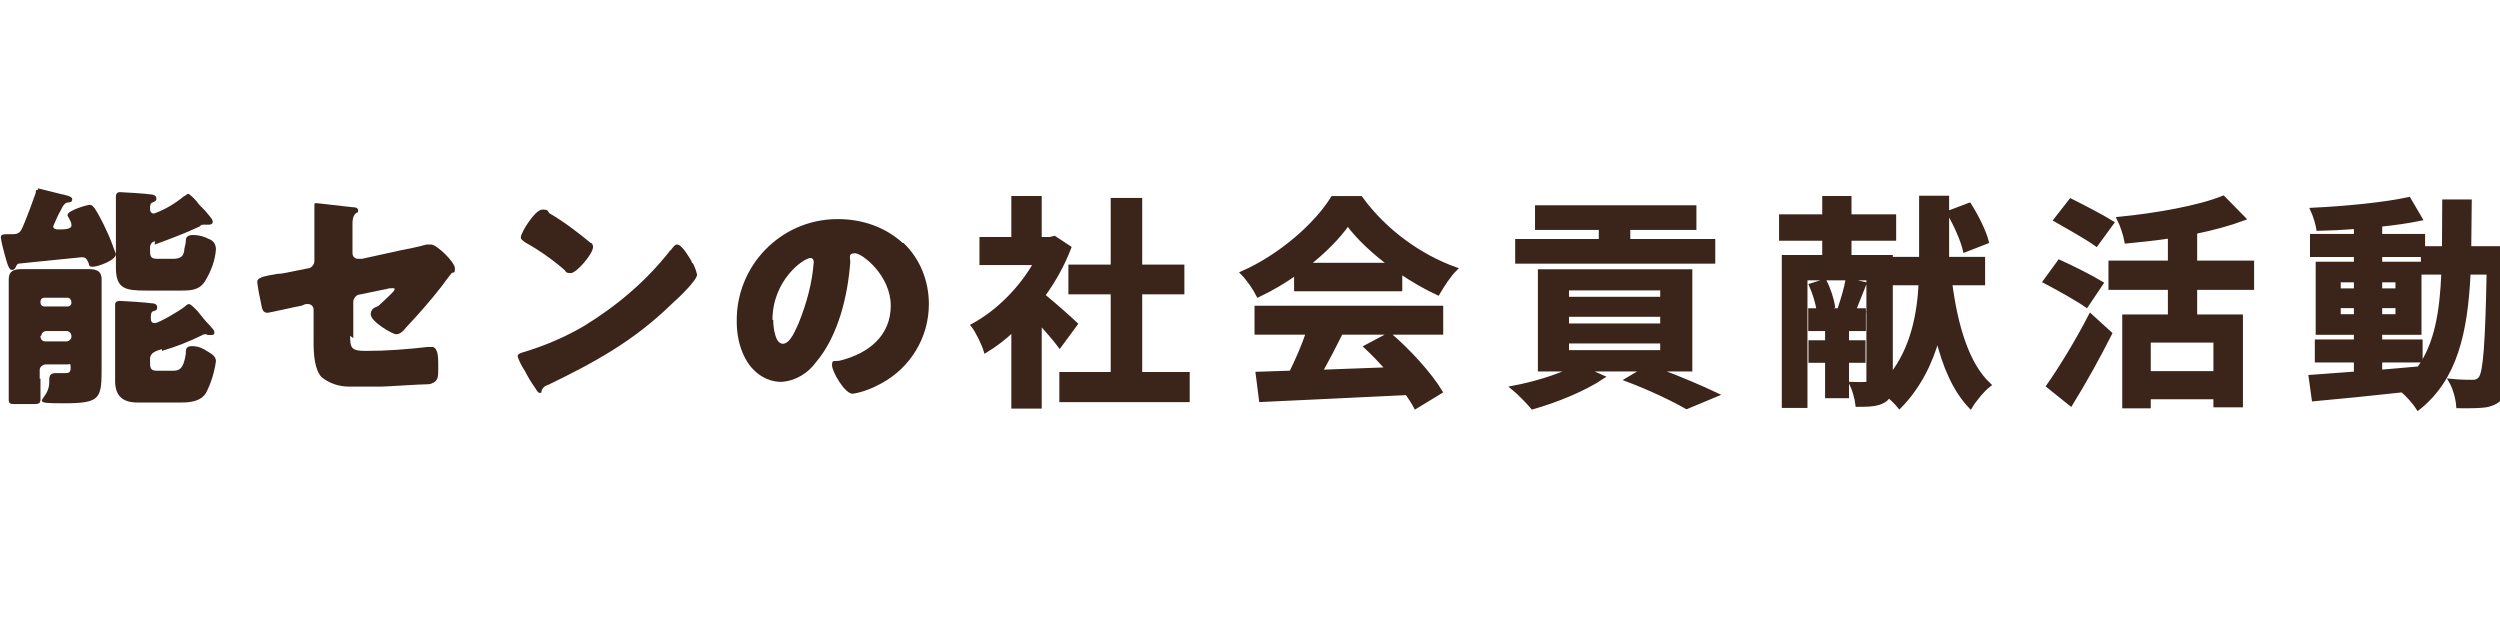
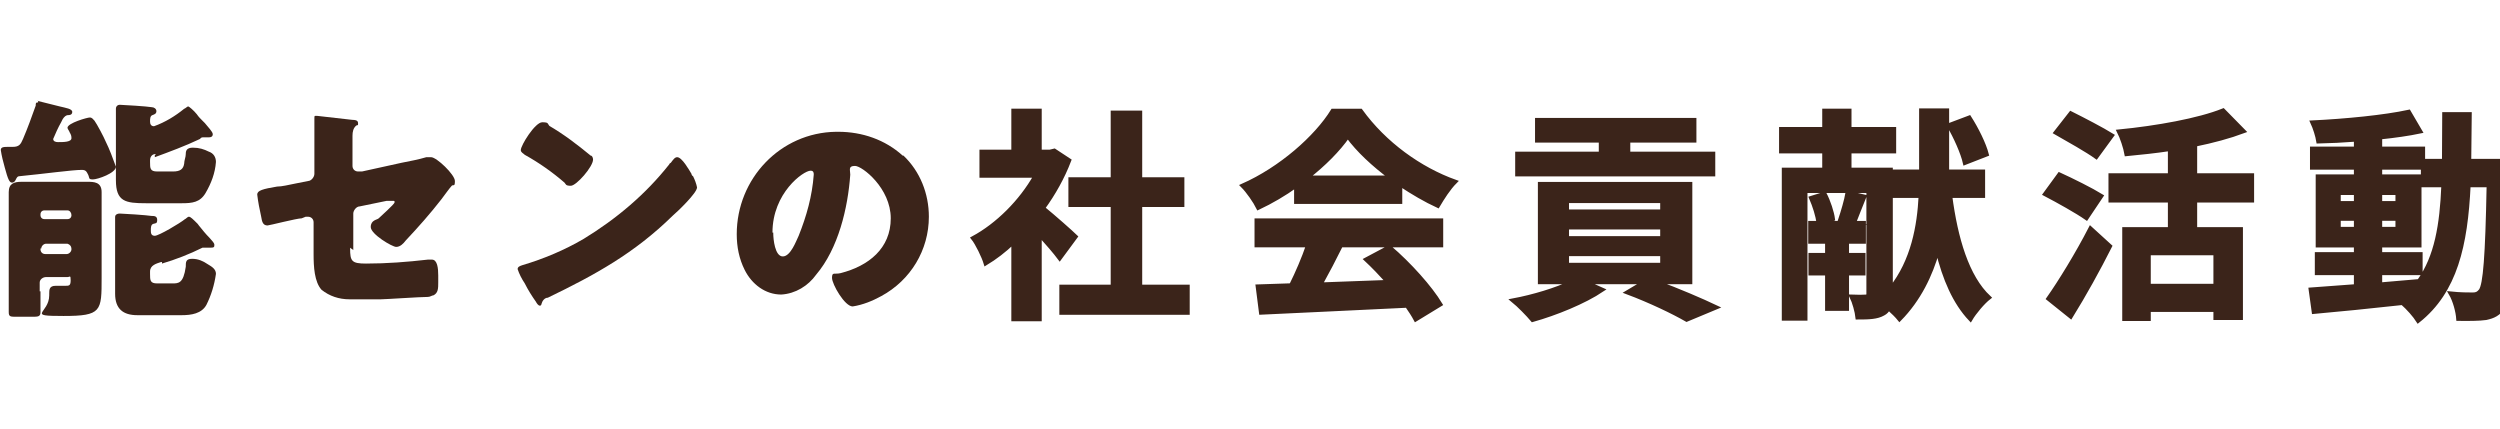
- <svg xmlns="http://www.w3.org/2000/svg" version="1.1" viewBox="0 0 314.9 80.5">
+ <svg xmlns="http://www.w3.org/2000/svg" version="1.1" viewBox="0 0 314.9 54">
  <defs>
    <style>
      .cls-1 {
-         font-family: mplus-1m-bold, 'M+ 1m';
-         font-size: 28px;
-         font-weight: 700;
-         letter-spacing: .2em;
+         fill: none;
        stroke: #3b241a;
        stroke-miterlimit: 10;
        stroke-width: .5px;
      }

      .cls-1, .cls-2 {
+         font-family: mplus-1m-bold, 'M+ 1m';
+         font-size: 28px;
+         font-weight: 700;
+         letter-spacing: .2em;
+       }
+ 
+       .cls-1, .cls-2, .cls-3 {
+         isolation: isolate;
+       }
+ 
+       .cls-2, .cls-4 {
        fill: #3b241a;
      }
    </style>
  </defs>
  <g>
    <g id="_レイヤー_1" data-name="レイヤー_1">
      <g id="_レイヤー_1-2" data-name="_レイヤー_1">
-         <g id="_レイヤー_2">
-           <g id="contents">
-             <path class="cls-2" d="M4.7,23.7c0,0,2.4.6,2.8.7.8.2,1.6.3,1.6.7s-.4.4-.5.4c-.3,0-.5.2-.7.5l-.2.4c-.4.7-.7,1.4-1,2.1,0,.3.3.4.6.4.7,0,1.7,0,1.7-.5s-.2-.6-.3-.9c0,0-.2-.3-.2-.4,0-.6,2.5-1.3,2.8-1.3s.4.2.6.4c.3.4,1.2,2.1,1.4,2.6.5,1,.9,2.1,1.3,3.2,0,.8-2.3,1.6-2.9,1.6s-.4-.2-.6-.6-.3-.6-.8-.6c-1.2.1-4.8.5-7.9.8-.2,0-.3.2-.4.4-.1.2-.2.4-.5.4s-.5-.4-.9-1.9c-.2-.7-.4-1.5-.5-2.2,0-.4.4-.4,1-.4h.5c.8,0,1-.3,1.3-1,.6-1.4,1.1-2.8,1.6-4.2,0-.3,0-.4.3-.4v-.2ZM5.1,47.7v2.6c0,.6-.3.6-1.1.6h-1.9c-.8,0-1,0-1-.6v-15.1c0-1.1.7-1.3,1.6-1.3h8.3c.8,0,1.8,0,1.8,1.3v10.8c0,4.2,0,4.8-4.8,4.8s-1.8-.3-1.8-2.6v-.2c0-.5,0-1,.8-1h1.2c.5,0,.7-.1.7-.7s-.1-.4-.4-.4h-2.7c-.4,0-.8.3-.8.7h0v1.1ZM5.1,38.1c0,.3.2.5.5.5h2.9c.3,0,.5-.2.5-.5h0c0-.3-.2-.6-.5-.6h-2.9c-.3,0-.5.2-.5.5h0v.2h0ZM5.1,42.4c0,.3.2.6.6.6h2.7c.3,0,.6-.3.6-.6h0c0-.4-.2-.6-.5-.7h-2.7c-.3,0-.6.3-.6.6h-.1ZM20.3,44c-.6.2-1.4.4-1.4,1.2v.3c0,.8,0,1.2.9,1.2h1.9c.8,0,1.4-.1,1.7-2.1,0-.6,0-1,.8-1s1.4.3,2,.7c.5.3,1,.6,1,1.2-.2,1.4-.6,2.7-1.2,3.9-.6,1.1-1.9,1.3-3.1,1.3h-5.6c-1.8,0-2.8-.8-2.8-2.7v-9.7c0-.2.2-.4.6-.4s3.4.2,4,.3c.3,0,.7.1.7.5s-.2.4-.5.5c-.3.1-.3.5-.3.8s0,.7.5.7,3.2-1.6,3.8-2.1c.1-.1.3-.3.5-.3s.5.3,1.1.9c.2.3.5.6.8,1s1.3,1.3,1.3,1.6,0,.4-.5.4-.3,0-.5-.1h-.1c-.1,0-.3,0-.4.1-1.6.8-3.4,1.5-5.1,2v-.2ZM19.6,30.4c-.4,0-.7.3-.7.8v.2c0,.8,0,1.2.9,1.2h2c.9,0,1.3-.3,1.4-1,0-.4.2-.8.2-1.2s.1-.8.9-.8,1.4.2,2,.5c.6.2.9.7.9,1.3-.1,1.4-.6,2.7-1.3,3.9-.7,1.2-1.7,1.3-3,1.3h-4.5c-2.6,0-3.8-.2-3.8-2.9v-9c0-.3.2-.5.5-.5s3.5.2,4,.3c.3,0,.6.2.6.5s-.2.4-.5.5-.3.5-.3.8.1.6.5.6c1.4-.5,2.7-1.3,3.8-2.2.1,0,.4-.3.5-.3s.7.5,1.1,1c.2.3.4.5.7.8,0,0,.2.2.3.3.4.5,1,1.1,1,1.4s-.2.4-.5.4h-.3c-.1,0-.3,0-.4,0s-.3,0-.4.2c-1.9.9-3.8,1.6-5.7,2.3v-.3Z" />
-             <path class="cls-2" d="M44.1,42.3c0,1.6.2,1.9,2,1.9,2.6,0,5.2-.2,7.8-.5h.5c.7,0,.8,1.1.8,2v.9c0,.7,0,1.3-.6,1.6-.2.1-.4.2-.7.2-1,0-5.3.3-5.9.3h-4c-1.3,0-2.5-.4-3.5-1.2-.9-1-1-2.9-1-4.5v-4c0-.4-.3-.7-.7-.7h-.3l-.5.2c-.6.1-4.1.9-4.3.9-.6,0-.7-.5-.8-1.1-.2-.9-.4-1.9-.5-2.8,0-.5.7-.7,2.5-1,.6,0,1.4-.2,2.4-.4l1.5-.3c.4,0,.8-.5.8-.9v-6.9c0-.5,0-.4.4-.4l4.4.5c.2,0,.7,0,.7.4s0,.2-.2.3c-.4.3-.5.8-.5,1.3v3.8c0,.4.3.7.7.7h.5l5-1.1c1-.2,2.1-.4,3.1-.7h.6c.7,0,3,2.2,3,3s-.2.4-.4.6-1,1.3-1.3,1.7c-1.4,1.8-2.9,3.5-4.5,5.2-.3.4-.7.8-1.2.8s-3.2-1.6-3.2-2.5.8-.9,1-1.1,2-1.8,2-2,0-.2-.2-.2c-.3,0-.5,0-.8.1l-3.4.7c-.4,0-.8.5-.8.9v4.6l-.4-.3Z" />
-             <path class="cls-2" d="M87.1,32.9s0,.2.2.3c.2.4.4.9.5,1.4,0,.7-2.4,3-3.1,3.6-4.8,4.7-9.7,7.4-15.7,10.3-.4.1-.7.4-.8.8,0,.1,0,.2-.2.2-.2,0-.4-.3-.5-.5-.5-.7-1-1.5-1.4-2.3-.4-.6-.7-1.2-.9-1.8,0-.3.3-.4.6-.5,2.7-.8,5.3-1.9,7.7-3.3,4.1-2.5,7.8-5.6,10.8-9.4,0,0,0-.1.2-.2.3-.4.5-.7.8-.7.6,0,1.5,1.6,1.8,2.1ZM69.1,26.8c1.9,1.1,3.6,2.4,5.3,3.8.2,0,.3.3.3.5,0,.9-2.1,3.3-2.8,3.3s-.6-.2-.8-.4c-1.5-1.3-3.2-2.5-5-3.5-.2-.2-.5-.3-.5-.6,0-.6,1.8-3.5,2.7-3.5s.6.2.9.4h0Z" />
-             <path class="cls-2" d="M113.8,30.6c2.1,2,3.2,4.8,3.2,7.7,0,4.2-2.3,8-6,10-1.1.6-2.3,1.1-3.6,1.3-1,0-2.6-2.8-2.6-3.6s.3-.4,1.1-.6c3.5-.9,6.3-3.1,6.3-6.9s-3.6-6.6-4.5-6.6-.6.5-.6,1.1c-.3,4.2-1.5,9.3-4.3,12.6-1,1.4-2.6,2.4-4.4,2.5-2,0-3.7-1.3-4.6-3.1-.7-1.4-1-2.9-1-4.5-.1-7,5.5-12.8,12.5-12.9h.3c3,0,5.9,1,8.1,3h.1ZM97.4,40.4c0,.7.2,2.9,1.2,2.9s1.7-2,2-2.6c1-2.5,1.7-5,1.9-7.7,0-.2-.1-.5-.4-.5-.9,0-4.8,2.8-4.8,7.8h.1Z" />
-             <text class="cls-1" transform="translate(122.2 48.7)">
-               <tspan x="0" y="0">社会貢献活動</tspan>
-             </text>
+         <g id="_レイヤー_1-2">
+           <g id="_レイヤー_2">
+             <g id="contents">
+               <path class="cls-4" d="M4.7,12.7s2.4.6,2.8.7c.8.2,1.6.3,1.6.7s-.4.4-.5.4c-.3,0-.5.2-.7.5l-.2.4c-.4.7-.7,1.4-1,2.1,0,.3.3.4.6.4.7,0,1.7,0,1.7-.5s-.2-.6-.3-.9c0,0-.2-.3-.2-.4,0-.6,2.5-1.3,2.8-1.3s.4.2.6.4c.3.4,1.2,2.1,1.4,2.6.5,1,.9,2.1,1.3,3.2,0,.8-2.3,1.6-2.9,1.6s-.4-.2-.6-.6-.3-.6-.8-.6c-1.2,0-4.8.5-7.9.8-.2,0-.3.2-.4.4-.1.2-.2.4-.5.4s-.5-.4-.9-1.9c-.2-.7-.4-1.5-.5-2.2,0-.4.4-.4,1-.4h.5c.8,0,1-.3,1.3-1,.6-1.4,1.1-2.8,1.6-4.2,0-.3,0-.4.3-.4v-.2h-.1ZM5.1,36.7v2.6c0,.6-.3.6-1.1.6h-1.9c-.8,0-1,0-1-.6v-15.1c0-1.1.7-1.3,1.6-1.3h8.3c.8,0,1.8,0,1.8,1.3v10.8c0,4.2,0,4.8-4.8,4.8s-1.8-.3-1.8-2.6v-.2c0-.5,0-1,.8-1h1.2c.5,0,.7,0,.7-.7s-.1-.4-.4-.4h-2.7c-.4,0-.8.3-.8.7h0v1.1h0ZM5.1,27.1c0,.3.2.5.5.5h2.9c.3,0,.5-.2.5-.5h0c0-.3-.2-.6-.5-.6h-2.9c-.3,0-.5.2-.5.5h0v.2h0ZM5.1,31.4c0,.3.2.6.6.6h2.7c.3,0,.6-.3.6-.6h0c0-.4-.2-.6-.5-.7h-2.7c-.3,0-.6.3-.6.6h-.1ZM20.3,33c-.6.2-1.4.4-1.4,1.2v.3c0,.8,0,1.2.9,1.2h1.9c.8,0,1.4,0,1.7-2.1,0-.6,0-1,.8-1s1.4.3,2,.7c.5.3,1,.6,1,1.2-.2,1.4-.6,2.7-1.2,3.9-.6,1.1-1.9,1.3-3.1,1.3h-5.6c-1.8,0-2.8-.8-2.8-2.7v-9.7c0-.2.2-.4.6-.4s3.4.2,4,.3c.3,0,.7,0,.7.5s-.2.4-.5.5-.3.5-.3.8,0,.7.5.7,3.2-1.6,3.8-2.1c.1,0,.3-.3.5-.3s.5.3,1.1.9c.2.3.5.6.8,1s1.3,1.3,1.3,1.6,0,.4-.5.4-.3,0-.5,0h-.1c-.1,0-.3,0-.4,0-1.6.8-3.4,1.5-5.1,2v-.2h0ZM19.6,19.4c-.4,0-.7.3-.7.8v.2c0,.8,0,1.2.9,1.2h2c.9,0,1.3-.3,1.4-1,0-.4.2-.8.2-1.2s.1-.8.9-.8,1.4.2,2,.5c.6.2.9.7.9,1.3-.1,1.4-.6,2.7-1.3,3.9-.7,1.2-1.7,1.3-3,1.3h-4.5c-2.6,0-3.8-.2-3.8-2.9v-9c0-.3.2-.5.5-.5s3.5.2,4,.3c.3,0,.6.2.6.5s-.2.4-.5.5-.3.5-.3.8.1.6.5.6c1.4-.5,2.7-1.3,3.8-2.2.1,0,.4-.3.5-.3s.7.5,1.1,1c.2.3.4.5.7.8l.3.3c.4.5,1,1.1,1,1.4s-.2.4-.5.4h-.7c-.1,0-.3,0-.4.2-1.9.9-3.8,1.6-5.7,2.3v-.3h.1Z" />
+               <path class="cls-4" d="M44.1,31.3c0,1.6.2,1.9,2,1.9,2.6,0,5.2-.2,7.8-.5h.5c.7,0,.8,1.1.8,2v.9c0,.7,0,1.3-.6,1.6-.2,0-.4.2-.7.2-1,0-5.3.3-5.9.3h-4c-1.3,0-2.5-.4-3.5-1.2-.9-1-1-2.9-1-4.5v-4c0-.4-.3-.7-.7-.7h-.3l-.5.2c-.6,0-4.1.9-4.3.9-.6,0-.7-.5-.8-1.1-.2-.9-.4-1.9-.5-2.8,0-.5.7-.7,2.5-1,.6,0,1.4-.2,2.4-.4l1.5-.3c.4,0,.8-.5.8-.9v-6.9c0-.5,0-.4.4-.4l4.4.5c.2,0,.7,0,.7.4s0,.2-.2.3c-.4.3-.5.8-.5,1.3v3.8c0,.4.3.7.7.7h.5l5-1.1c1-.2,2.1-.4,3.1-.7h.6c.7,0,3,2.2,3,3s-.2.4-.4.6-1,1.3-1.3,1.7c-1.4,1.8-2.9,3.5-4.5,5.2-.3.4-.7.8-1.2.8s-3.2-1.6-3.2-2.5.8-.9,1-1.1,2-1.8,2-2,0-.2-.2-.2c-.3,0-.5,0-.8,0l-3.4.7c-.4,0-.8.5-.8.9v4.6s-.4-.3-.4-.3Z" />
+               <path class="cls-4" d="M87.1,21.9s0,.2.2.3c.2.4.4.9.5,1.4,0,.7-2.4,3-3.1,3.6-4.8,4.7-9.7,7.4-15.7,10.3-.4,0-.7.4-.8.8,0,0,0,.2-.2.2s-.4-.3-.5-.5c-.5-.7-1-1.5-1.4-2.3-.4-.6-.7-1.2-.9-1.8,0-.3.3-.4.6-.5,2.7-.8,5.3-1.9,7.7-3.3,4.1-2.5,7.8-5.6,10.8-9.4,0,0,0-.1.2-.2.3-.4.5-.7.8-.7.6,0,1.5,1.6,1.8,2.1ZM69.1,15.8c1.9,1.1,3.6,2.4,5.3,3.8.2,0,.3.3.3.5,0,.9-2.1,3.3-2.8,3.3s-.6-.2-.8-.4c-1.5-1.3-3.2-2.5-5-3.5-.2-.2-.5-.3-.5-.6,0-.6,1.8-3.5,2.7-3.5s.6.2.9.4h0Z" />
+               <path class="cls-4" d="M113.8,19.6c2.1,2,3.2,4.8,3.2,7.7,0,4.2-2.3,8-6,10-1.1.6-2.3,1.1-3.6,1.3-1,0-2.6-2.8-2.6-3.6s.3-.4,1.1-.6c3.5-.9,6.3-3.1,6.3-6.9s-3.6-6.6-4.5-6.6-.6.5-.6,1.1c-.3,4.2-1.5,9.3-4.3,12.6-1,1.4-2.6,2.4-4.4,2.5-2,0-3.7-1.3-4.6-3.1-.7-1.4-1-2.9-1-4.5,0-7,5.5-12.8,12.5-12.9h.3c3,0,5.9,1,8.1,3h0ZM97.4,29.4c0,.7.2,2.9,1.2,2.9s1.7-2,2-2.6c1-2.5,1.7-5,1.9-7.7,0-.2,0-.5-.4-.5-.9,0-4.8,2.8-4.8,7.8h.1Z" />
+               <g class="cls-3">
+                 <text class="cls-2" transform="translate(122.2 37.7)">
+                   <tspan x="0" y="0">社会貢献活動</tspan>
+                 </text>
+                 <text class="cls-1" transform="translate(122.2 37.7)">
+                   <tspan x="0" y="0">社会貢献活動</tspan>
+                 </text>
+               </g>
+             </g>
          </g>
        </g>
      </g>
    </g>
  </g>
</svg>
